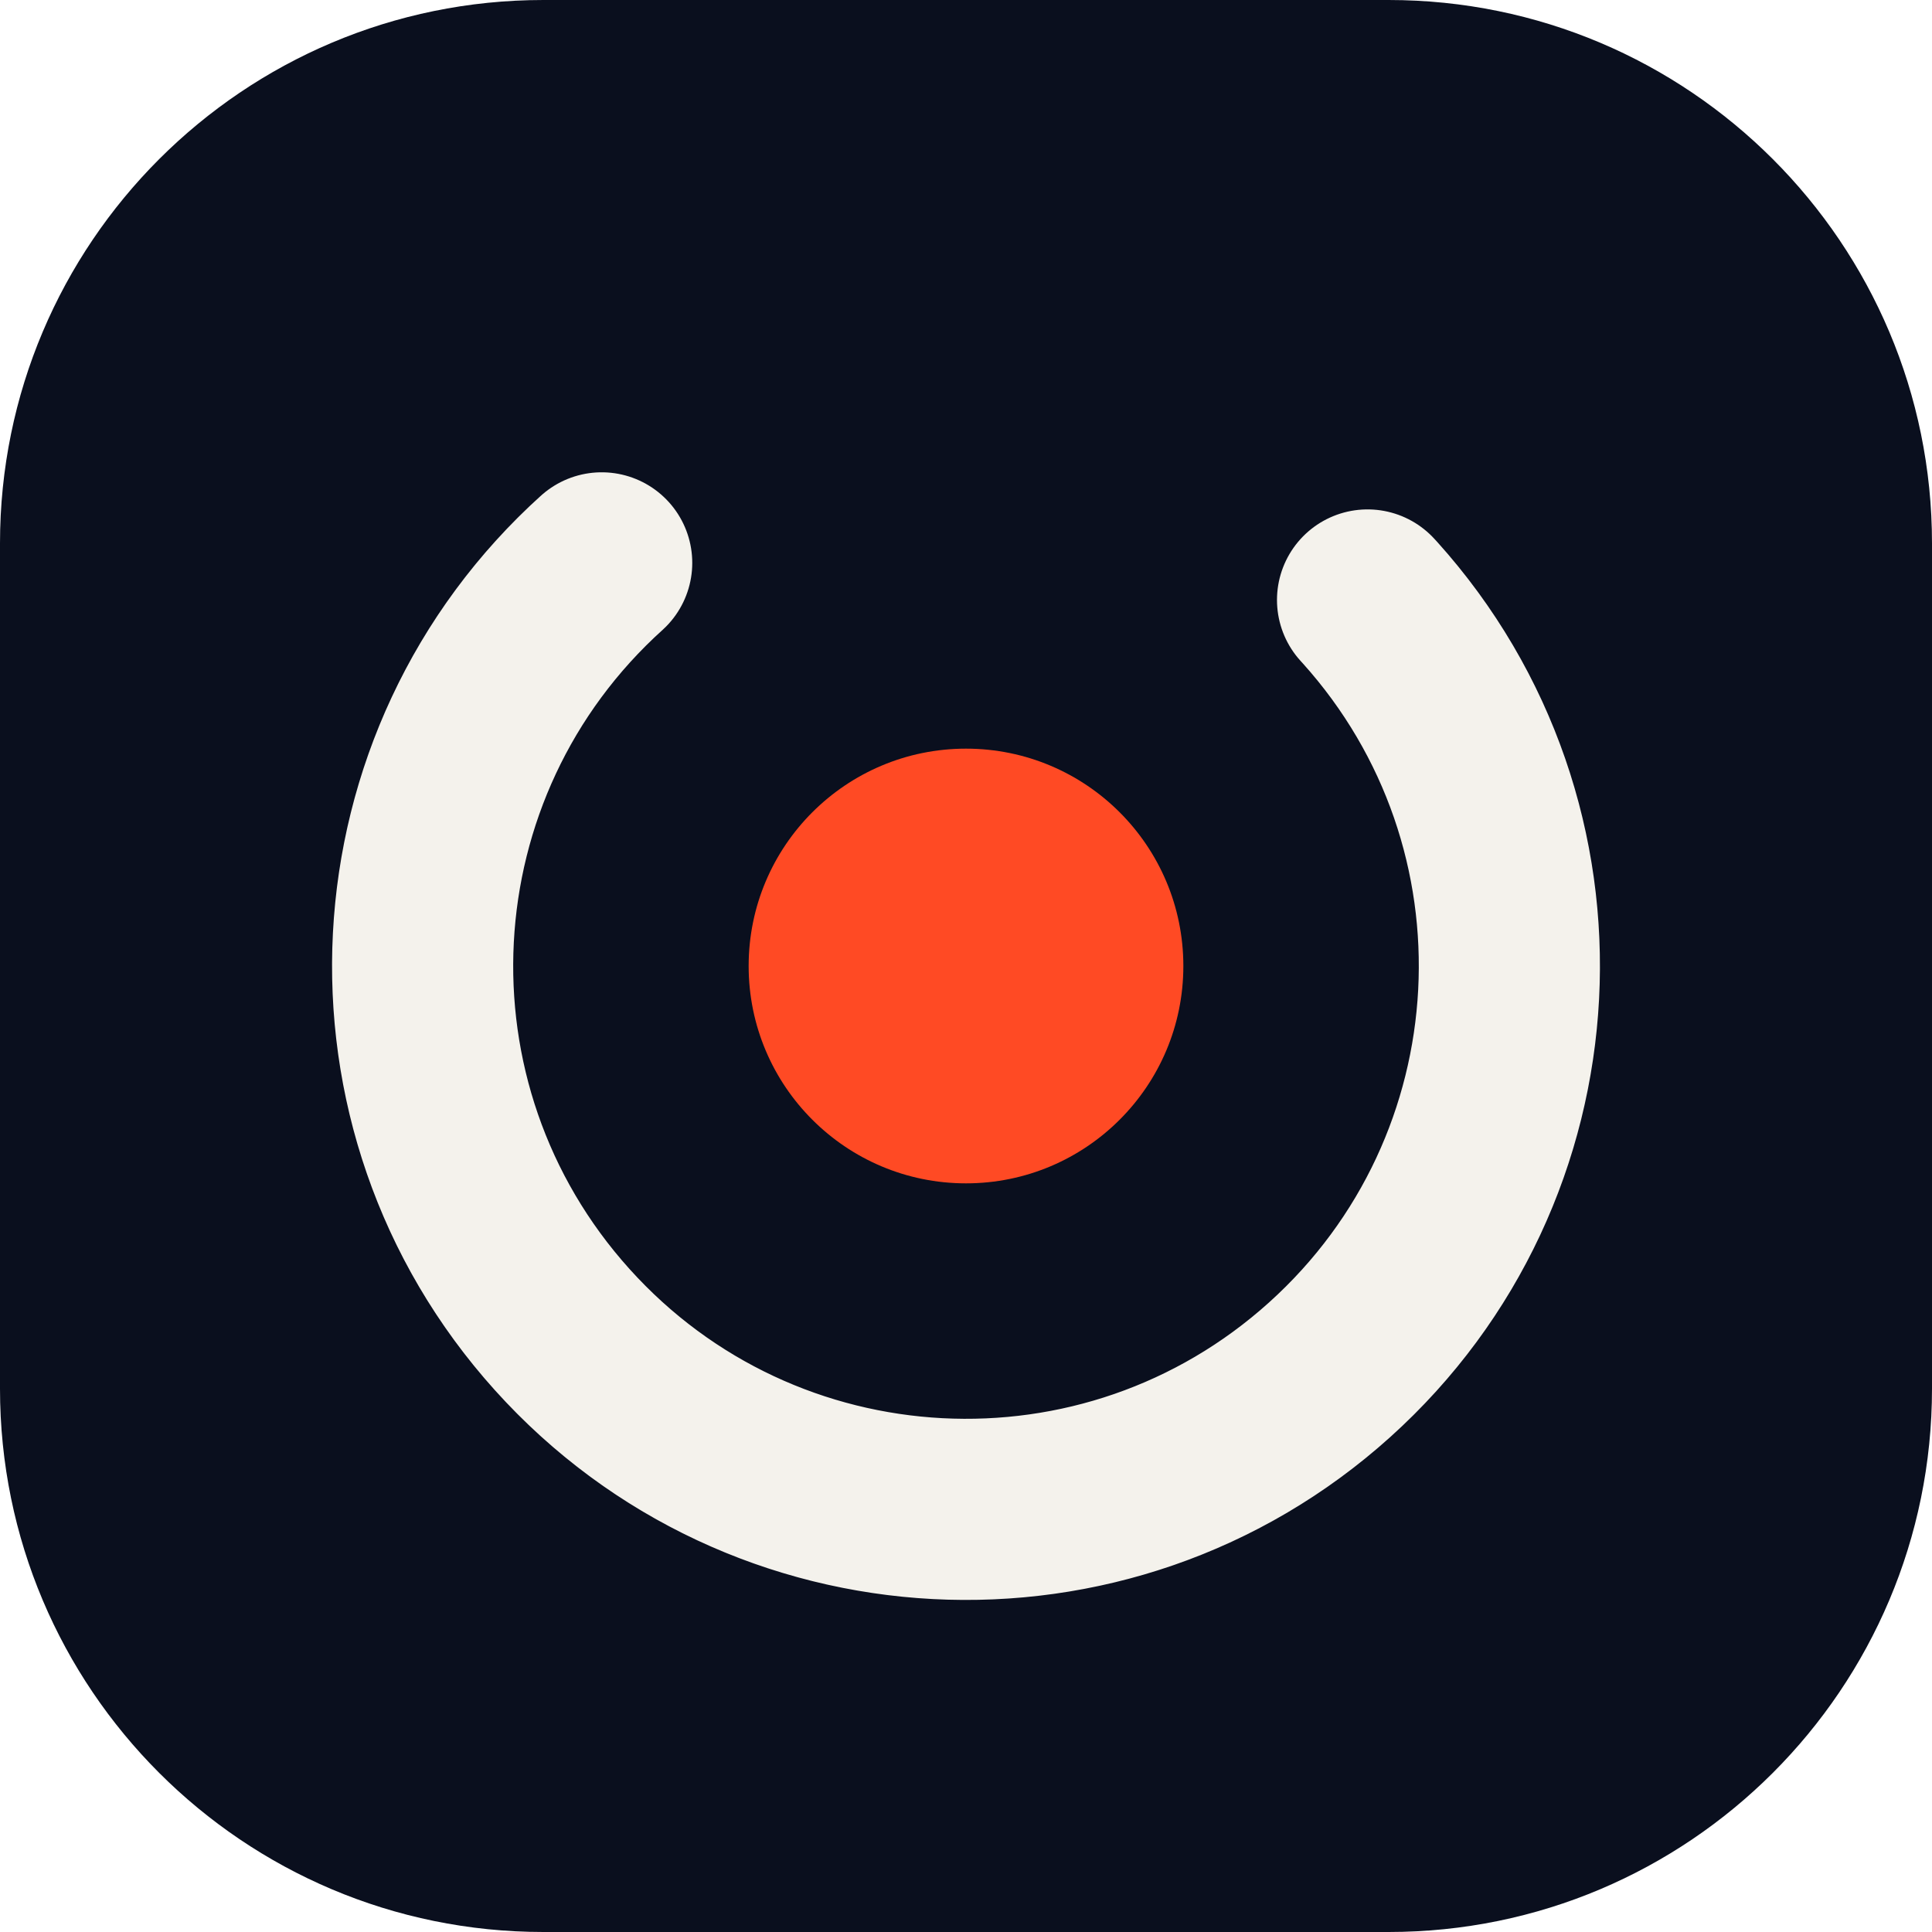
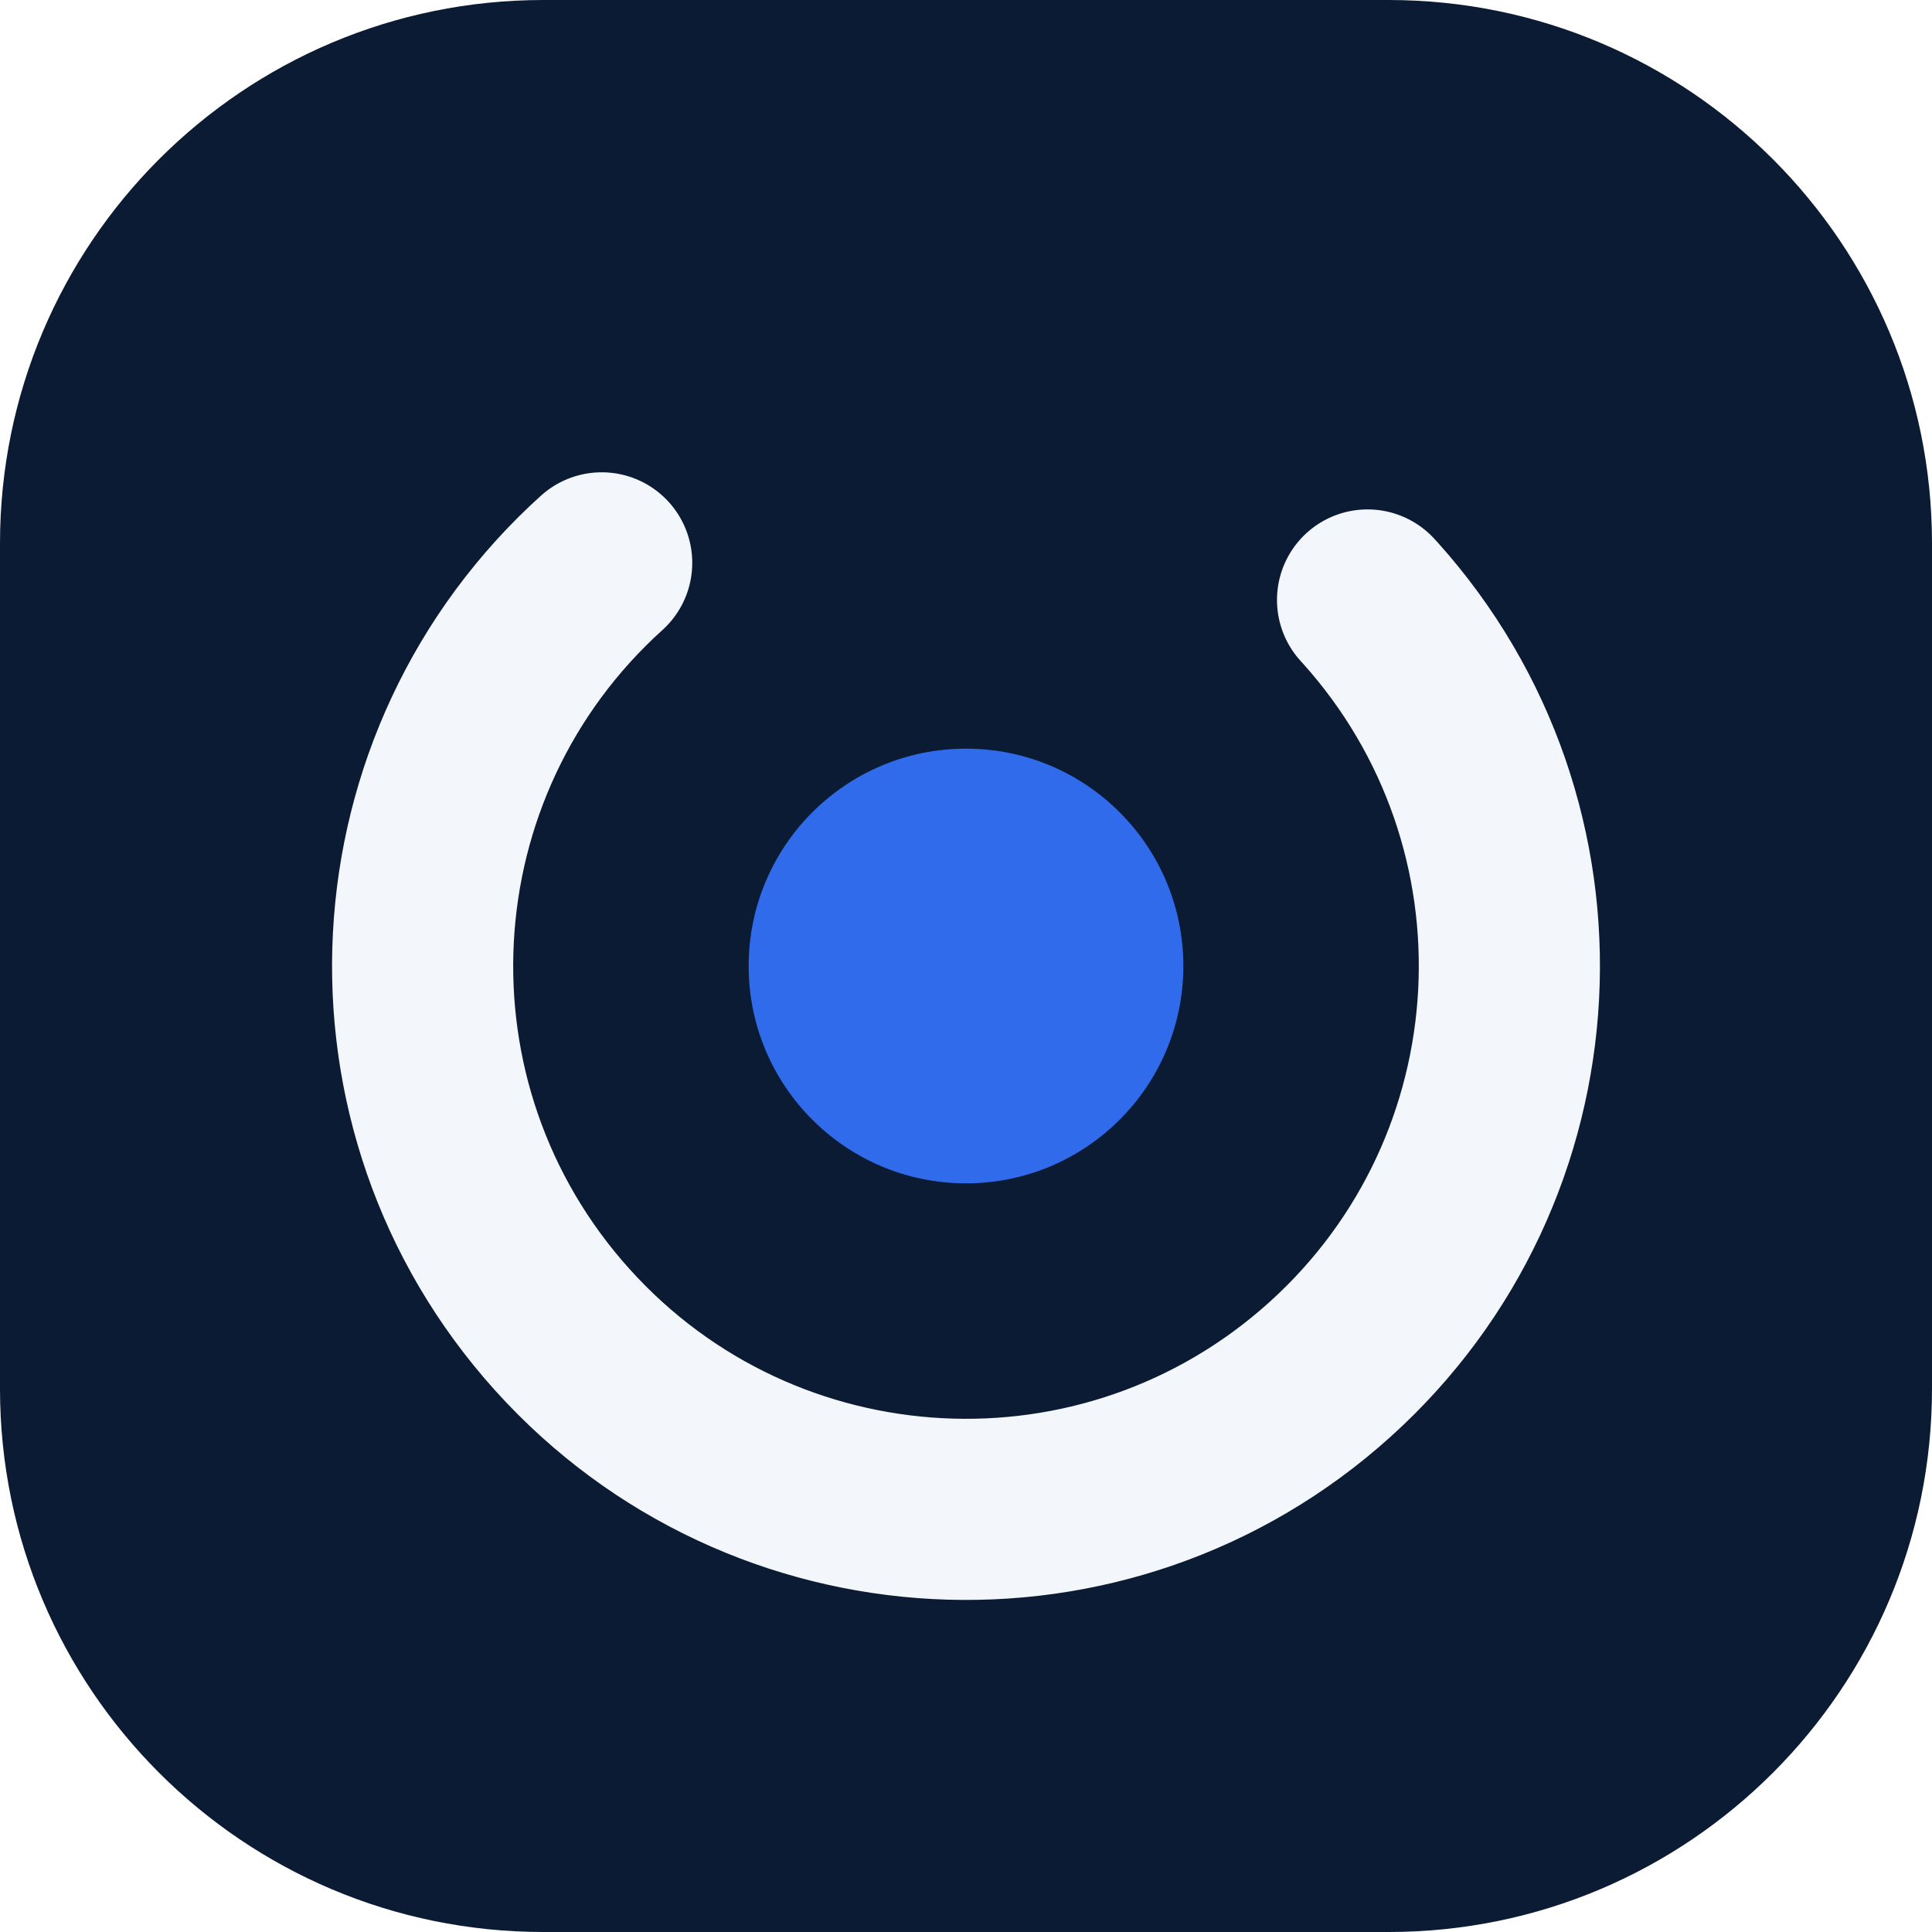
<svg xmlns="http://www.w3.org/2000/svg" viewBox="0 0 32 32">
-   <rect width="32" height="32" rx="9" fill="#0A0F1E" />
-   <circle cx="16" cy="16" r="9" fill="none" stroke="#F4F2EC" stroke-width="3" stroke-linecap="round" stroke-dasharray="42.4 14.1" transform="rotate(-42 16 16)" />
-   <circle cx="16" cy="16" r="3.6" fill="#FF4A24" />
+   <rect width="32" height="32" rx="9" fill="#0a1b33" />
+   <circle cx="16" cy="16" r="9" fill="none" stroke="#f3f6fa" stroke-width="3" stroke-linecap="round" stroke-dasharray="42.4 14.1" transform="rotate(-42 16 16)" />
+   <circle cx="16" cy="16" r="3.6" fill="#2f6beb" />
</svg>
